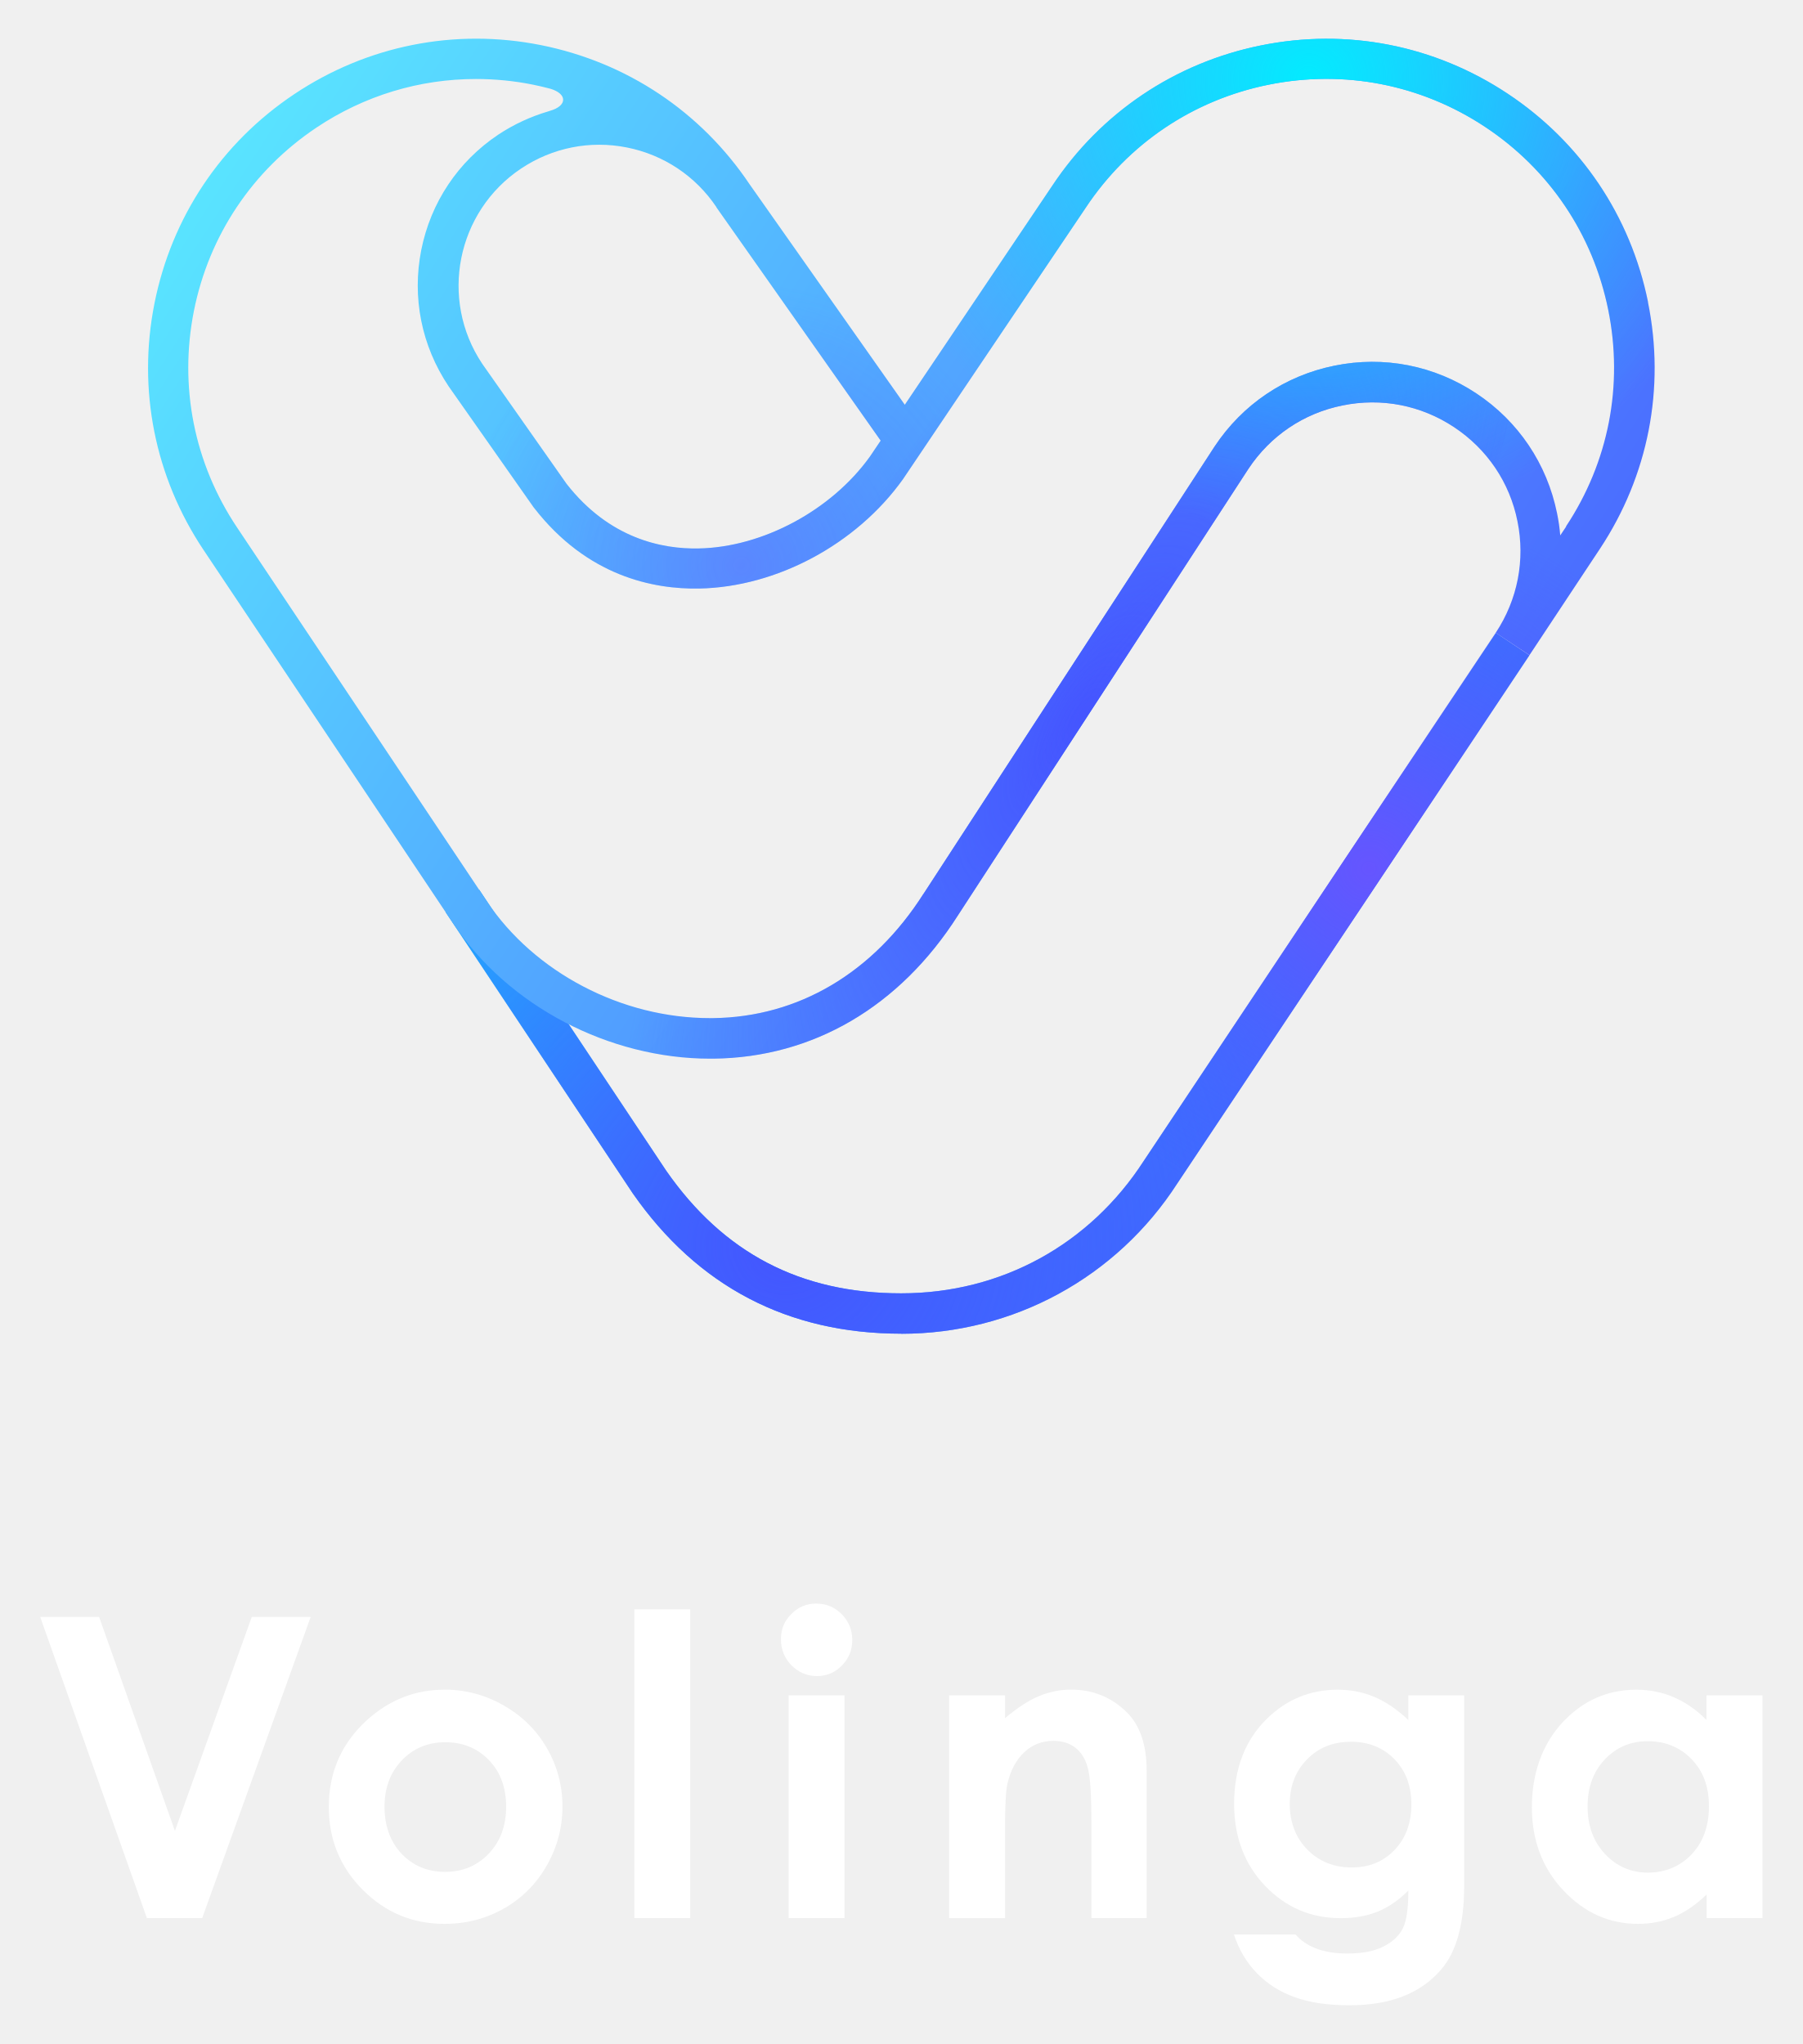
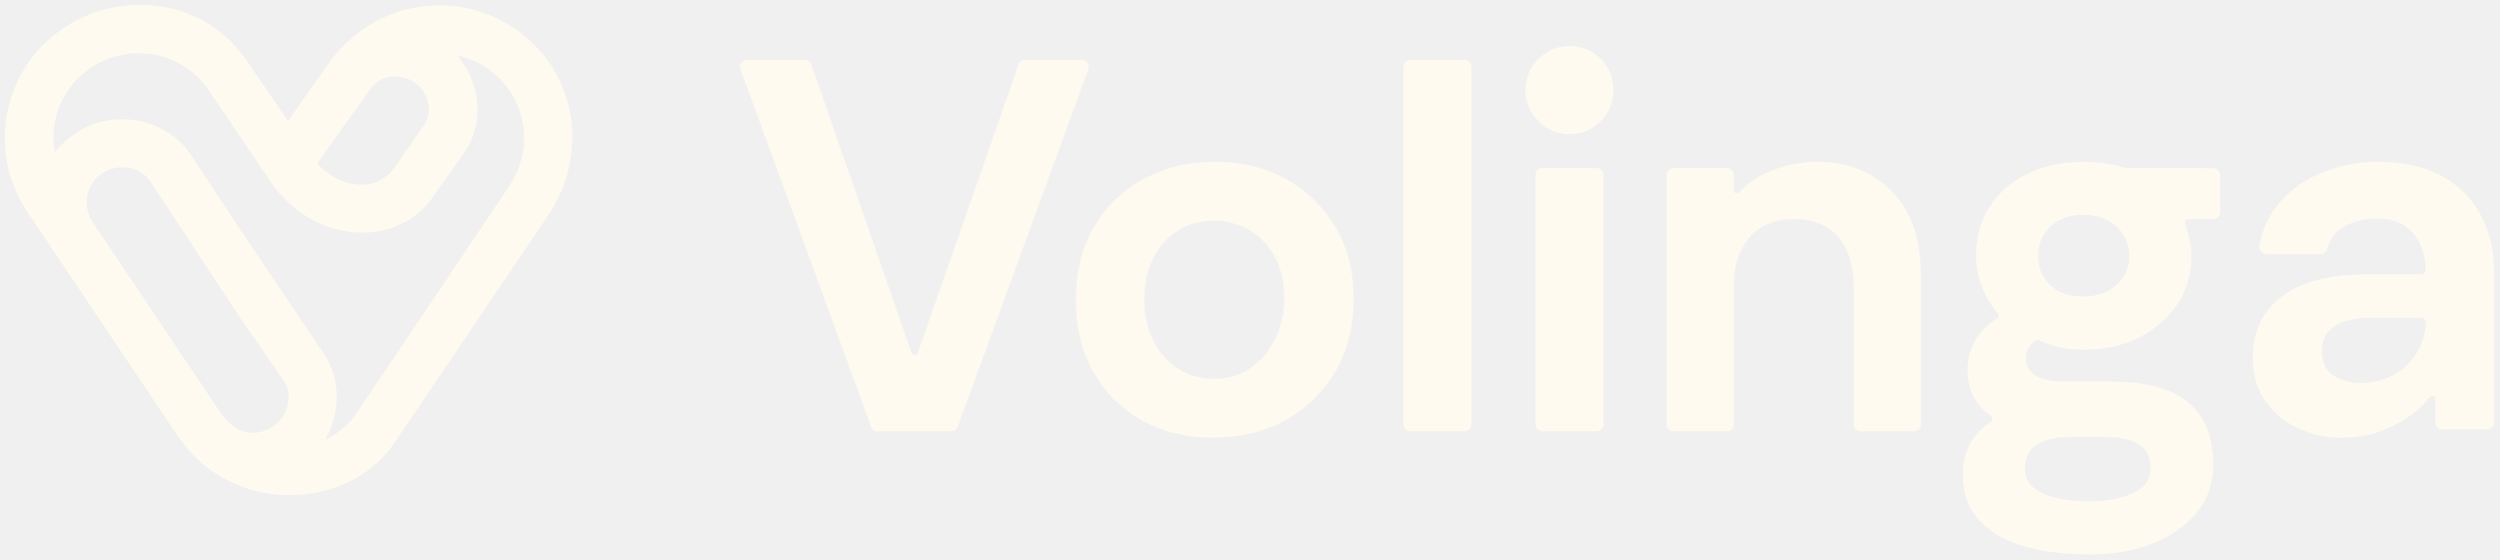
- <svg xmlns="http://www.w3.org/2000/svg" xmlns:xlink="http://www.w3.org/1999/xlink" version="1.1" viewBox="76 62 209 237">
-   <defs>
-     <style>
-       .cls-1 {
-         clip-path: url(#clippath-6);
-       }
- 
-       .cls-2 {
-         clip-path: url(#clippath-7);
-       }
- 
-       .cls-3 {
-         clip-path: url(#clippath-9);
-       }
- 
-       .cls-4 {
-         fill: #fff;
-       }
- 
-       .cls-5 {
-         fill: none;
-       }
- 
-       .cls-6 {
-         fill: url(#Degradado_sin_nombre_4);
-       }
- 
-       .cls-7 {
-         clip-path: url(#clippath-1);
-       }
- 
-       .cls-8 {
-         opacity: .42;
-       }
- 
-       .cls-9 {
-         fill: url(#Degradado_sin_nombre_2);
-       }
- 
-       .cls-10 {
-         fill: url(#Degradado_sin_nombre_10-2);
-       }
- 
-       .cls-11 {
-         clip-path: url(#clippath-8);
-       }
- 
-       .cls-12 {
-         fill: url(#Degradado_sin_nombre_9);
-       }
- 
-       .cls-13 {
-         clip-path: url(#clippath-3);
-       }
- 
-       .cls-14 {
-         fill: url(#Degradado_sin_nombre_7);
-       }
- 
-       .cls-15 {
-         fill: url(#Degradado_sin_nombre_10);
-       }
- 
-       .cls-16 {
-         fill: url(#Degradado_sin_nombre_7-2);
-       }
- 
-       .cls-17 {
-         clip-path: url(#clippath);
-       }
-     </style>
-     <clipPath id="clippath">
-       <path class="cls-5" d="M180.49,216.64c-13.14,0-23.61-5.48-31.13-16.27l-21.7-32.61,3.9-2.6,21.67,32.57c6.65,9.56,15.57,14.23,27.25,14.23s21.89-5.73,28.09-15.31l40.85-61.27,3.9,2.6-40.83,61.25c-7.04,10.9-19.01,17.42-32,17.42Z" />
-     </clipPath>
-     <linearGradient id="Degradado_sin_nombre_4" data-name="Degradado sin nombre 4" x1="36.93" y1="59.22" x2="232.89" y2="59.22" gradientTransform="translate(98.3 6.76) rotate(32.74)" gradientUnits="userSpaceOnUse">
-       <stop offset="0" stop-color="#00efff" />
-       <stop offset="1" stop-color="#4857ff" />
-     </linearGradient>
-     <clipPath id="clippath-1">
-       <path class="cls-5" d="M180.49,216.64c-13.14,0-23.61-5.48-31.13-16.27l-21.7-32.61,3.9-2.6,21.67,32.57c6.65,9.56,15.57,14.23,27.25,14.23s21.89-5.73,28.09-15.31l40.85-61.27,3.9,2.6-40.83,61.25c-7.04,10.9-19.01,17.42-32,17.42Z" />
-     </clipPath>
-     <radialGradient id="Degradado_sin_nombre_7" data-name="Degradado sin nombre 7" cx="-152.38" cy="595.04" fx="-152.38" fy="595.04" r="42.12" gradientTransform="translate(299.58 -689.44) rotate(-6.61) scale(1.54 1.47)" gradientUnits="userSpaceOnUse">
-       <stop offset="0" stop-color="#45f" />
-       <stop offset="1" stop-color="#4857ff" stop-opacity="0" />
-     </radialGradient>
-     <clipPath id="clippath-3">
-       <path class="cls-5" d="M267.07,97.03c-2.02-9.97-7.8-18.56-16.29-24.18-8.48-5.62-18.64-7.61-28.61-5.58-9.97,2.02-18.56,7.8-24.18,16.27l-17.09,25.39-17.95-25.5s-.02-.03-.03-.04c-5.65-8.44-14.25-14.17-24.21-16.16-9.98-1.99-20.14.04-28.6,5.69-8.46,5.65-14.21,14.26-16.2,24.25s.04,20.14,5.69,28.6l28.97,43.35c6.37,9.52,18.01,15.63,29.76,15.63h.39c11.55-.13,21.6-6.03,28.33-16.6l33.69-51.79c2.54-3.83,6.41-6.45,10.92-7.35,4.51-.92,9.09-.02,12.92,2.52,3.83,2.54,6.45,6.41,7.35,10.92.91,4.49.02,9.07-2.5,12.9l-.02.02,3.91,2.59h0l8.16-12.31c5.62-8.48,7.61-18.64,5.58-28.61ZM159.05,86.03l19.05,27.06-1.24,1.84c-4.46,6.23-12.44,10.52-19.85,10.66-4.26.09-10.38-1.15-15.33-7.5l-9.77-13.91c-5-7.48-2.98-17.64,4.51-22.64,3.63-2.42,7.98-3.29,12.26-2.44,4.27.85,7.96,3.31,10.39,6.93ZM257.57,123.06l-.68,1.02c-.07-.86-.19-1.71-.37-2.57-1.16-5.73-4.48-10.67-9.36-13.9-4.87-3.23-10.71-4.38-16.44-3.21-5.73,1.16-10.67,4.48-13.91,9.38l-33.71,51.81-.02.02c-5.84,9.19-14.52,14.33-24.44,14.44h-.34c-10.22,0-20.34-5.29-25.86-13.55l-28.97-43.36c-4.96-7.42-6.73-16.33-4.99-25.08,1.74-8.75,6.79-16.3,14.2-21.26,5.56-3.72,11.95-5.64,18.5-5.64,2.18,0,4.39.21,6.58.65.69.14,1.37.3,2.05.48,2,.6,1.96,1.99-.05,2.56-.08.02-.12.05-.18.06-2.04.6-4,1.5-5.81,2.7-4.67,3.12-7.83,7.87-8.93,13.37-1.09,5.51.02,11.1,3.17,15.81l9.84,14.01.07.09c6.15,7.92,13.8,9.45,19.16,9.35,8.96-.18,18.21-5.12,23.61-12.68l21.18-31.46c4.93-7.44,12.46-12.51,21.21-14.28,8.74-1.77,17.66-.03,25.09,4.89,7.44,4.93,12.51,12.46,14.28,21.21,1.78,8.76.04,17.67-4.89,25.11Z" />
-     </clipPath>
-     <linearGradient id="Degradado_sin_nombre_2" data-name="Degradado sin nombre 2" x1="36.93" y1="59.22" x2="232.89" y2="59.22" gradientTransform="translate(98.3 6.76) rotate(32.74)" gradientUnits="userSpaceOnUse">
-       <stop offset="0" stop-color="#5ae8ff" />
-       <stop offset="1" stop-color="#4857ff" />
-     </linearGradient>
-     <clipPath id="clippath-6">
-       <path class="cls-5" d="M267.07,97.03c-2.02-9.97-7.8-18.56-16.29-24.18-8.48-5.62-18.64-7.61-28.61-5.58-9.97,2.02-18.56,7.8-24.18,16.27l-17.09,25.39-17.95-25.5s-.02-.03-.03-.04c-5.65-8.44-14.25-14.17-24.21-16.16-9.98-1.99-20.14.04-28.6,5.69-8.46,5.65-14.21,14.26-16.2,24.25s.04,20.14,5.69,28.6l28.97,43.35c6.37,9.52,18.01,15.63,29.76,15.63h.39c11.55-.13,21.6-6.03,28.33-16.6l33.69-51.79c2.54-3.83,6.41-6.45,10.92-7.35,4.51-.92,9.09-.02,12.92,2.52,3.83,2.54,6.45,6.41,7.35,10.92.91,4.49.02,9.07-2.5,12.9l-.02.02,3.91,2.59h0l8.16-12.31c5.62-8.48,7.61-18.64,5.58-28.61ZM159.05,86.03l19.05,27.06-1.24,1.84c-4.46,6.23-12.44,10.52-19.85,10.66-4.26.09-10.38-1.15-15.33-7.5l-9.77-13.91c-5-7.48-2.98-17.64,4.51-22.64,3.63-2.42,7.98-3.29,12.26-2.44,4.27.85,7.96,3.31,10.39,6.93ZM257.57,123.06l-.68,1.02c-.07-.86-.19-1.71-.37-2.57-1.16-5.73-4.48-10.67-9.36-13.9-4.87-3.23-10.71-4.38-16.44-3.21-5.73,1.16-10.67,4.48-13.91,9.38l-33.71,51.81-.02.02c-5.84,9.19-14.52,14.33-24.44,14.44h-.34c-10.22,0-20.34-5.29-25.86-13.55l-28.97-43.36c-4.96-7.42-6.73-16.33-4.99-25.08,1.74-8.75,6.79-16.3,14.2-21.26,5.56-3.72,11.95-5.64,18.5-5.64,2.18,0,4.39.21,6.58.65.69.14,1.37.3,2.05.48,2,.6,1.96,1.99-.05,2.56-.08.02-.12.05-.18.06-2.04.6-4,1.5-5.81,2.7-4.67,3.12-7.83,7.87-8.93,13.37-1.09,5.51.02,11.1,3.17,15.81l9.84,14.01.07.09c6.15,7.92,13.8,9.45,19.16,9.35,8.96-.18,18.21-5.12,23.61-12.68l21.18-31.46c4.93-7.44,12.46-12.51,21.21-14.28,8.74-1.77,17.66-.03,25.09,4.89,7.44,4.93,12.51,12.46,14.28,21.21,1.78,8.76.04,17.67-4.89,25.11Z" />
-     </clipPath>
-     <radialGradient id="Degradado_sin_nombre_7-2" data-name="Degradado sin nombre 7" cx="532.49" cy="214.68" fx="532.49" fy="214.68" r="50.41" gradientTransform="translate(90.76 -352.24) rotate(32.73) scale(.68 1.67)" xlink:href="#Degradado_sin_nombre_7" />
-     <clipPath id="clippath-7">
-       <path class="cls-5" d="M267.07,97.03c-2.02-9.97-7.8-18.56-16.29-24.18-8.48-5.62-18.64-7.61-28.61-5.58-9.97,2.02-18.56,7.8-24.18,16.27l-17.09,25.39-17.95-25.5s-.02-.03-.03-.04c-5.65-8.44-14.25-14.17-24.21-16.16-9.98-1.99-20.14.04-28.6,5.69-8.46,5.65-14.21,14.26-16.2,24.25s.04,20.14,5.69,28.6l28.06,41.99h0l21.7,32.61c7.51,10.8,17.98,16.27,31.13,16.27s24.96-6.53,32-17.43l40.83-61.25h0l8.16-12.31c5.62-8.48,7.61-18.65,5.58-28.62ZM148.66,79.1c4.28.85,7.96,3.31,10.39,6.94l19.05,27.06-1.24,1.84c-4.46,6.23-12.44,10.52-19.85,10.66-4.26.09-10.38-1.15-15.33-7.5l-9.77-13.91c-5-7.48-2.98-17.64,4.51-22.64,3.63-2.43,7.98-3.3,12.26-2.44ZM208.57,196.64c-6.19,9.58-16.69,15.31-28.09,15.31s-20.6-4.67-27.25-14.23l-11.29-16.98c5.05,2.56,10.71,3.99,16.39,3.99h.39c11.55-.13,21.6-6.03,28.33-16.6l33.69-51.79c2.54-3.83,6.41-6.45,10.92-7.35,4.51-.92,9.09-.02,12.92,2.52,3.83,2.54,6.45,6.41,7.35,10.92.91,4.49.02,9.07-2.5,12.89l-.02.03h0l-40.83,61.28ZM257.57,123.06l-.68,1.02c-.07-.86-.19-1.71-.37-2.57-1.16-5.73-4.48-10.67-9.36-13.9-4.87-3.23-10.71-4.38-16.44-3.21-5.73,1.16-10.67,4.48-13.91,9.38l-33.71,51.81-.02.02c-5.84,9.19-14.52,14.33-24.44,14.44h-.34c-10.22,0-20.34-5.29-25.86-13.55l-28.97-43.36c-4.96-7.42-6.73-16.33-4.99-25.08,1.74-8.75,6.79-16.3,14.2-21.26,5.56-3.72,11.95-5.64,18.5-5.64,2.18,0,4.39.21,6.58.65.69.14,1.37.3,2.05.48,2,.6,1.96,1.99-.05,2.56-.08.02-.12.05-.18.06-2.04.6-4,1.5-5.81,2.7-4.67,3.12-7.83,7.87-8.93,13.37-1.09,5.51.02,11.1,3.17,15.81l9.84,14.01.07.09c6.15,7.92,13.8,9.45,19.16,9.35,8.96-.18,18.21-5.12,23.61-12.68l21.18-31.46c4.93-7.44,12.46-12.51,21.21-14.28,8.74-1.77,17.66-.03,25.09,4.89,7.44,4.93,12.51,12.46,14.28,21.21,1.78,8.76.04,17.67-4.89,25.11Z" />
-     </clipPath>
-     <radialGradient id="Degradado_sin_nombre_10" data-name="Degradado sin nombre 10" cx="234.73" cy="556" fx="234.73" fy="556" r="42.12" gradientTransform="translate(0 -393.3)" gradientUnits="userSpaceOnUse">
-       <stop offset="0" stop-color="#65f" />
-       <stop offset="1" stop-color="#4857ff" stop-opacity="0" />
-     </radialGradient>
-     <clipPath id="clippath-8">
-       <path class="cls-5" d="M267.07,97.03c-2.02-9.97-7.8-18.56-16.29-24.18-8.48-5.62-18.64-7.61-28.61-5.58-9.97,2.02-18.56,7.8-24.18,16.27l-17.09,25.39-17.95-25.5s-.02-.03-.03-.04c-5.65-8.44-14.25-14.17-24.21-16.16-9.98-1.99-20.14.04-28.6,5.69-8.46,5.65-14.21,14.26-16.2,24.25s.04,20.14,5.69,28.6l28.06,41.99h0l21.7,32.61c7.51,10.8,17.98,16.27,31.13,16.27s24.96-6.53,32-17.43l40.83-61.25h0l8.16-12.31c5.62-8.48,7.61-18.65,5.58-28.62ZM148.66,79.1c4.28.85,7.96,3.31,10.39,6.94l19.05,27.06-1.24,1.84c-4.46,6.23-12.44,10.52-19.85,10.66-4.26.09-10.38-1.15-15.33-7.5l-9.77-13.91c-5-7.48-2.98-17.64,4.51-22.64,3.63-2.43,7.98-3.3,12.26-2.44ZM208.57,196.64c-6.19,9.58-16.69,15.31-28.09,15.31s-20.6-4.67-27.25-14.23l-11.29-16.98c5.05,2.56,10.71,3.99,16.39,3.99h.39c11.55-.13,21.6-6.03,28.33-16.6l33.69-51.79c2.54-3.83,6.41-6.45,10.92-7.35,4.51-.92,9.09-.02,12.92,2.52,3.83,2.54,6.45,6.41,7.35,10.92.91,4.49.02,9.07-2.5,12.89l-.02.03h0l-40.83,61.28ZM257.57,123.06l-.68,1.02c-.07-.86-.19-1.71-.37-2.57-1.16-5.73-4.48-10.67-9.36-13.9-4.87-3.23-10.71-4.38-16.44-3.21-5.73,1.16-10.67,4.48-13.91,9.38l-33.71,51.81-.02.02c-5.84,9.19-14.52,14.33-24.44,14.44h-.34c-10.22,0-20.34-5.29-25.86-13.55l-28.97-43.36c-4.96-7.42-6.73-16.33-4.99-25.08,1.74-8.75,6.79-16.3,14.2-21.26,5.56-3.72,11.95-5.64,18.5-5.64,2.18,0,4.39.21,6.58.65.69.14,1.37.3,2.05.48,2,.6,1.96,1.99-.05,2.56-.08.02-.12.05-.18.06-2.04.6-4,1.5-5.81,2.7-4.67,3.12-7.83,7.87-8.93,13.37-1.09,5.51.02,11.1,3.17,15.81l9.84,14.01.07.09c6.15,7.92,13.8,9.45,19.16,9.35,8.96-.18,18.21-5.12,23.61-12.68l21.18-31.46c4.93-7.44,12.46-12.51,21.21-14.28,8.74-1.77,17.66-.03,25.09,4.89,7.44,4.93,12.51,12.46,14.28,21.21,1.78,8.76.04,17.67-4.89,25.11Z" />
-     </clipPath>
-     <radialGradient id="Degradado_sin_nombre_9" data-name="Degradado sin nombre 9" cx="227.74" cy="464.48" fx="227.74" fy="464.48" r="52.52" gradientTransform="translate(0 -393.3)" gradientUnits="userSpaceOnUse">
-       <stop offset="0" stop-color="#03ebff" />
-       <stop offset="1" stop-color="#05e5ff" stop-opacity="0" />
-     </radialGradient>
-     <clipPath id="clippath-9">
-       <path class="cls-5" d="M267.07,97.03c-2.02-9.97-7.8-18.56-16.29-24.18-8.48-5.62-18.64-7.61-28.61-5.58-9.97,2.02-18.56,7.8-24.18,16.27l-17.09,25.39-17.95-25.5s-.02-.03-.03-.04c-5.65-8.44-14.25-14.17-24.21-16.16-9.98-1.99-20.14.04-28.6,5.69-8.46,5.65-14.21,14.26-16.2,24.25s.04,20.14,5.69,28.6l28.06,41.99h0l21.7,32.61c7.51,10.8,17.98,16.27,31.13,16.27s24.96-6.53,32-17.43l40.83-61.25h0l8.16-12.31c5.62-8.48,7.61-18.65,5.58-28.62ZM148.66,79.1c4.28.85,7.96,3.31,10.39,6.94l19.05,27.06-1.24,1.84c-4.46,6.23-12.44,10.52-19.85,10.66-4.26.09-10.38-1.15-15.33-7.5l-9.77-13.91c-5-7.48-2.98-17.64,4.51-22.64,3.63-2.43,7.98-3.3,12.26-2.44ZM208.57,196.64c-6.19,9.58-16.69,15.31-28.09,15.31s-20.6-4.67-27.25-14.23l-11.29-16.98c5.05,2.56,10.71,3.99,16.39,3.99h.39c11.55-.13,21.6-6.03,28.33-16.6l33.69-51.79c2.54-3.83,6.41-6.45,10.92-7.35,4.51-.92,9.09-.02,12.92,2.52,3.83,2.54,6.45,6.41,7.35,10.92.91,4.49.02,9.07-2.5,12.89l-.02.03h0l-40.83,61.28ZM257.57,123.06l-.68,1.02c-.07-.86-.19-1.71-.37-2.57-1.16-5.73-4.48-10.67-9.36-13.9-4.87-3.23-10.71-4.38-16.44-3.21-5.73,1.16-10.67,4.48-13.91,9.38l-33.71,51.81-.02.02c-5.84,9.19-14.52,14.33-24.44,14.44h-.34c-10.22,0-20.34-5.29-25.86-13.55l-28.97-43.36c-4.96-7.42-6.73-16.33-4.99-25.08,1.74-8.75,6.79-16.3,14.2-21.26,5.56-3.72,11.95-5.64,18.5-5.64,2.18,0,4.39.21,6.58.65.69.14,1.37.3,2.05.48,2,.6,1.96,1.99-.05,2.56-.08.02-.12.05-.18.06-2.04.6-4,1.5-5.81,2.7-4.67,3.12-7.83,7.87-8.93,13.37-1.09,5.51.02,11.1,3.17,15.81l9.84,14.01.07.09c6.15,7.92,13.8,9.45,19.16,9.35,8.96-.18,18.21-5.12,23.61-12.68l21.18-31.46c4.93-7.44,12.46-12.51,21.21-14.28,8.74-1.77,17.66-.03,25.09,4.89,7.44,4.93,12.51,12.46,14.28,21.21,1.78,8.76.04,17.67-4.89,25.11Z" />
-     </clipPath>
-     <radialGradient id="Degradado_sin_nombre_10-2" data-name="Degradado sin nombre 10" cx="161.92" cy="520.84" fx="161.92" fy="520.84" r="32.77" gradientTransform="translate(650.1 -115.72) rotate(80.78)" xlink:href="#Degradado_sin_nombre_10" />
-   </defs>
-   <g>
-     <g id="Layer_1">
-       <g>
-         <path class="cls-5" d="M267.07,97.03c-2.02-9.97-7.8-18.56-16.29-24.18-8.48-5.62-18.64-7.61-28.61-5.58-9.97,2.02-18.56,7.8-24.18,16.27l-17.09,25.39-17.95-25.5s-.02-.03-.03-.04c-5.65-8.44-14.25-14.17-24.21-16.16-9.98-1.99-20.14.04-28.6,5.69-8.46,5.65-14.21,14.26-16.2,24.25s.04,20.14,5.69,28.6l28.06,41.99h0l21.7,32.61c7.51,10.8,17.98,16.27,31.13,16.27s24.96-6.53,32-17.43l40.83-61.25h0l8.16-12.31c5.62-8.48,7.61-18.65,5.58-28.62ZM148.66,79.1c4.28.85,7.96,3.31,10.39,6.94l19.05,27.06-1.24,1.84c-4.46,6.23-12.44,10.52-19.85,10.66-4.26.09-10.38-1.15-15.33-7.5l-9.77-13.91c-5-7.48-2.98-17.64,4.51-22.64,3.63-2.43,7.98-3.3,12.26-2.44ZM208.57,196.64c-6.19,9.58-16.69,15.31-28.09,15.31s-20.6-4.67-27.25-14.23l-11.29-16.98c5.05,2.56,10.71,3.99,16.39,3.99h.39c11.55-.13,21.6-6.03,28.33-16.6l33.69-51.79c2.54-3.83,6.41-6.45,10.92-7.35,4.51-.92,9.09-.02,12.92,2.52,3.83,2.54,6.45,6.41,7.35,10.92.91,4.49.02,9.07-2.5,12.89l-.02.03h0l-40.83,61.28ZM257.57,123.06l-.68,1.02c-.07-.86-.19-1.71-.37-2.57-1.16-5.73-4.48-10.67-9.36-13.9-4.87-3.23-10.71-4.38-16.44-3.21-5.73,1.16-10.67,4.48-13.91,9.38l-33.71,51.81-.02.02c-5.84,9.19-14.52,14.33-24.44,14.44h-.34c-10.22,0-20.34-5.29-25.86-13.55l-28.97-43.36c-4.96-7.42-6.73-16.33-4.99-25.08,1.74-8.75,6.79-16.3,14.2-21.26,5.56-3.72,11.95-5.64,18.5-5.64,2.18,0,4.39.21,6.58.65.69.14,1.37.3,2.05.48,2,.6,1.96,1.99-.05,2.56-.08.02-.12.05-.18.06-2.04.6-4,1.5-5.81,2.7-4.67,3.12-7.83,7.87-8.93,13.37-1.09,5.51.02,11.1,3.17,15.81l9.84,14.01.07.09c6.15,7.92,13.8,9.45,19.16,9.35,8.96-.18,18.21-5.12,23.61-12.68l21.18-31.46c4.93-7.44,12.46-12.51,21.21-14.28,8.74-1.77,17.66-.03,25.09,4.89,7.44,4.93,12.51,12.46,14.28,21.21,1.78,8.76.04,17.67-4.89,25.11Z" />
-         <g class="cls-17">
-           <circle class="cls-6" cx="179.76" cy="129.54" r="97.97" />
-         </g>
-         <g class="cls-7">
-           <path class="cls-14" d="M231.82,199.62c3.94,33.99-21.69,64.89-57.26,69.02-35.56,4.12-67.58-20.09-71.53-54.08-3.94-33.99,21.69-64.89,57.26-69.02,35.56-4.12,67.59,20.08,71.53,54.08Z" />
-         </g>
-         <g class="cls-13">
-           <circle class="cls-9" cx="179.76" cy="129.54" r="97.97" />
-         </g>
-         <g class="cls-1">
-           <path class="cls-16" d="M227.92,162.39c-25.15,39.13-58.37,62.61-74.19,52.45-15.81-10.16-8.24-50.13,16.91-89.26,25.15-39.13,58.37-62.61,74.19-52.45,15.81,10.16,8.25,50.13-16.91,89.26Z" />
-         </g>
-         <g class="cls-2">
-           <circle class="cls-15" cx="234.73" cy="162.7" r="42.12" />
-         </g>
-         <g class="cls-11">
-           <circle class="cls-12" cx="227.74" cy="71.18" r="52.52" />
-         </g>
-         <g class="cls-8">
-           <g class="cls-3">
-             <circle class="cls-10" cx="161.92" cy="127.54" r="32.77" transform="translate(10.09 266.94) rotate(-80.78)" />
-           </g>
-         </g>
-       </g>
-       <g>
-         <polygon class="cls-4" points="80.66 249.48 87.49 249.48 96.28 274.29 105.19 249.48 112.02 249.48 99.44 284.4 93.03 284.4 80.66 249.48" />
-         <path class="cls-4" d="M127.52,257.91c2.44,0,4.73.61,6.87,1.83,2.14,1.22,3.82,2.87,5.02,4.96s1.8,4.34,1.8,6.77-.61,4.72-1.82,6.84c-1.21,2.12-2.86,3.78-4.95,4.97-2.09,1.19-4.39,1.79-6.91,1.79-3.7,0-6.86-1.32-9.48-3.95-2.62-2.64-3.93-5.84-3.93-9.6,0-4.03,1.48-7.4,4.44-10.09,2.6-2.34,5.58-3.51,8.95-3.51M127.62,264.01c-2.01,0-3.69.7-5.03,2.1-1.34,1.4-2.01,3.19-2.01,5.38s.66,4.07,1.99,5.46c1.32,1.39,3,2.09,5.03,2.09s3.72-.7,5.06-2.11c1.35-1.41,2.02-3.22,2.02-5.44s-.66-4.02-1.99-5.4c-1.32-1.38-3.02-2.08-5.08-2.08" />
-         <rect class="cls-4" x="149.54" y="248.6" width="6.48" height="35.8" />
-         <path class="cls-4" d="M170.67,247.94c1.14,0,2.11.41,2.92,1.23.81.82,1.22,1.82,1.22,2.99s-.4,2.14-1.21,2.96c-.8.82-1.77,1.22-2.89,1.22s-2.13-.42-2.95-1.25c-.81-.83-1.22-1.84-1.22-3.03s.4-2.11,1.21-2.92c.8-.81,1.77-1.21,2.91-1.21M167.43,258.57h6.48v25.83h-6.48v-25.83Z" />
-         <path class="cls-4" d="M186.04,258.57h6.48v2.65c1.47-1.24,2.8-2.1,3.99-2.58,1.19-.48,2.41-.73,3.66-.73,2.56,0,4.73.89,6.52,2.68,1.5,1.52,2.25,3.77,2.25,6.74v17.07h-6.41v-11.31c0-3.08-.14-5.13-.42-6.14-.28-1.01-.76-1.78-1.44-2.31-.69-.53-1.54-.79-2.55-.79-1.31,0-2.43.44-3.37,1.32-.94.88-1.59,2.09-1.95,3.64-.19.81-.28,2.55-.28,5.24v10.36h-6.48v-25.83Z" />
-         <path class="cls-4" d="M239.29,258.57h6.46v22.12c0,4.37-.88,7.58-2.64,9.64-2.36,2.79-5.91,4.18-10.66,4.18-2.53,0-4.66-.32-6.38-.95-1.73-.63-3.18-1.56-4.37-2.79-1.19-1.23-2.07-2.72-2.64-4.47h7.14c.63.73,1.45,1.28,2.45,1.65,1,.37,2.18.56,3.54.56,1.74,0,3.14-.27,4.2-.81,1.06-.54,1.81-1.23,2.24-2.09.44-.85.65-2.33.65-4.41-1.14,1.14-2.33,1.96-3.58,2.46-1.25.5-2.67.75-4.25.75-3.47,0-6.39-1.25-8.78-3.75-2.39-2.5-3.59-5.67-3.59-9.5,0-4.1,1.27-7.39,3.8-9.87,2.29-2.25,5.03-3.37,8.21-3.37,1.49,0,2.89.27,4.21.82,1.32.55,2.65,1.44,3.98,2.69v-2.85ZM232.58,263.96c-2.04,0-3.73.68-5.06,2.05-1.33,1.37-1.99,3.09-1.99,5.16s.68,3.92,2.04,5.29c1.36,1.38,3.07,2.07,5.13,2.07s3.67-.67,4.97-2.02,1.96-3.11,1.96-5.29-.66-3.9-1.97-5.25c-1.31-1.34-3.01-2.02-5.08-2.02" />
-         <path class="cls-4" d="M273.86,258.57h6.48v25.83h-6.48v-2.73c-1.26,1.2-2.53,2.07-3.81,2.6-1.27.53-2.65.8-4.14.8-3.34,0-6.22-1.29-8.66-3.88-2.43-2.59-3.65-5.8-3.65-9.65s1.18-7.26,3.53-9.8c2.36-2.55,5.22-3.82,8.58-3.82,1.55,0,3,.29,4.36.88,1.36.59,2.62,1.46,3.77,2.63v-2.85ZM267.04,263.89c-2,0-3.67.71-4.99,2.12-1.33,1.42-1.99,3.23-1.99,5.45s.67,4.07,2.02,5.51c1.35,1.44,3.01,2.16,4.98,2.16s3.72-.71,5.06-2.12c1.34-1.42,2.01-3.27,2.01-5.57s-.67-4.07-2.01-5.46c-1.34-1.39-3.04-2.09-5.09-2.09" />
-       </g>
-     </g>
-   </g>
+ <svg xmlns="http://www.w3.org/2000/svg" width="261" height="58.4" viewBox="23.5 23.5 261 58.4" fill="none">
+   <path fill-rule="evenodd" clip-rule="evenodd" d="M241.139 40.393C242.683 40.393 244.111 40.608 245.411 41.026C245.491 41.049 254.652 41.06 254.652 41.06C255.047 41.06 255.366 41.38 255.366 41.775V45.659C255.366 46.053 255.047 46.373 254.652 46.373H252.005C251.779 46.373 251.628 46.594 251.698 46.808C251.86 47.29 252.005 47.778 252.133 48.26C252.301 48.887 252.382 49.537 252.382 50.199C252.382 52.121 251.883 53.822 250.885 55.297C249.887 56.771 248.546 57.927 246.868 58.757C245.191 59.587 243.281 60.006 241.139 60.006C240.216 60.006 239.369 59.924 238.591 59.755C237.871 59.605 237.169 59.361 236.478 59.03C236.385 58.983 236.263 58.983 236.171 59.035C235.463 59.448 235.108 60.063 235.108 60.894C235.108 62.519 236.461 63.332 239.154 63.332H244.192C246.409 63.332 248.302 63.634 249.869 64.244C251.436 64.853 252.626 65.8 253.439 67.095C254.252 68.389 254.658 70.102 254.658 72.023C254.658 73.945 254.083 75.606 252.94 77.011C251.796 78.41 250.246 79.496 248.29 80.25C246.334 81.011 244.267 81.388 241.754 81.388C239.241 81.388 236.989 81.11 234.998 80.558C233.001 80.001 231.422 79.107 230.261 77.87C229.095 76.633 228.514 75.014 228.514 73.022C228.514 71.728 228.793 70.613 229.344 69.672C229.826 68.853 230.529 68.128 231.457 67.489C231.649 67.361 231.66 67.077 231.469 66.949C230.714 66.439 230.134 65.823 229.727 65.103C229.246 64.249 229.008 63.274 229.007 62.165C229.007 59.849 230.041 58.037 232.101 56.719C232.275 56.609 232.305 56.377 232.171 56.22C231.486 55.442 230.952 54.565 230.557 53.602C230.116 52.51 229.896 51.378 229.896 50.193C229.896 48.202 230.378 46.472 231.336 45.014C232.293 43.557 233.623 42.419 235.323 41.606C237.024 40.794 238.963 40.387 241.139 40.387V40.393ZM239.589 69.138C238.109 69.138 236.977 69.416 236.182 69.968L236.176 69.974C235.381 70.532 234.987 71.344 234.987 72.412C234.987 73.26 235.3 73.934 235.926 74.433C236.553 74.932 237.383 75.293 238.417 75.513C239.45 75.734 240.559 75.844 241.743 75.844C243.519 75.844 245.023 75.559 246.259 74.985C247.495 74.41 248.116 73.55 248.116 72.407C248.116 70.23 246.601 69.138 243.577 69.138H239.589ZM241.087 45.92C239.682 45.92 238.545 46.327 237.68 47.139C236.815 47.952 236.379 48.928 236.379 50.188C236.379 51.447 236.798 52.469 237.628 53.265C238.458 54.06 239.613 54.455 241.087 54.455C242.486 54.455 243.641 54.06 244.546 53.265V53.259C245.284 52.609 245.725 51.807 245.858 50.855C246.079 49.328 245.434 47.755 244.186 46.843C243.339 46.228 242.306 45.92 241.087 45.92Z" fill="#FFFAF0" />
+   <path fill-rule="evenodd" clip-rule="evenodd" d="M271.875 40.387C274.463 40.387 276.646 40.869 278.439 41.827C280.233 42.785 281.609 44.143 282.566 45.897L282.561 45.903C283.513 47.639 283.988 49.688 284 52.057V67.617C284 68.017 283.675 68.337 283.28 68.337H278.584C278.184 68.337 277.864 68.011 277.864 67.617V65.149C277.864 64.836 277.47 64.708 277.273 64.958C276.443 66.026 275.317 66.955 273.889 67.733C272.095 68.714 270.15 69.202 268.043 69.202C266.418 69.202 264.909 68.865 263.505 68.203C262.1 67.541 260.962 66.589 260.097 65.353C259.232 64.11 258.797 62.647 258.797 60.946C258.797 58.914 259.296 57.253 260.295 55.958C261.293 54.67 262.669 53.706 264.422 53.079C266.175 52.452 268.142 52.138 270.319 52.138H276.35C276.628 52.138 276.855 51.911 276.843 51.633C276.797 50.594 276.611 49.711 276.274 48.98C275.886 48.127 275.311 47.476 274.556 47.011C273.796 46.553 272.867 46.321 271.758 46.321C270.47 46.321 269.315 46.611 268.299 47.18C267.428 47.667 266.848 48.44 266.563 49.491C266.476 49.81 266.18 50.031 265.85 50.031H260.219C259.749 50.031 259.395 49.601 259.476 49.142C259.76 47.517 260.405 46.094 261.409 44.875C262.587 43.429 264.102 42.327 265.948 41.548C267.794 40.776 269.768 40.387 271.875 40.387ZM270.766 56.678C269.953 56.678 269.176 56.8 268.438 57.038C267.701 57.282 267.109 57.648 266.668 58.148C266.227 58.647 266.006 59.32 266.006 60.168C266.006 61.311 266.401 62.153 267.196 62.687C267.991 63.221 268.961 63.489 270.104 63.489C271.323 63.489 272.438 63.21 273.453 62.658C274.469 62.101 275.305 61.335 275.92 60.33L275.926 60.323C276.657 59.127 276.82 57.886 276.855 57.201C276.867 56.917 276.646 56.678 276.361 56.678H270.766Z" fill="#FFFAF0" />
+   <path fill-rule="evenodd" clip-rule="evenodd" d="M150.38 40.387C153.149 40.387 155.622 40.985 157.799 42.187C159.975 43.383 161.705 45.055 162.976 47.197C164.247 49.34 164.886 51.871 164.886 54.786C164.886 57.555 164.259 60.028 163.005 62.206C161.751 64.388 160.022 66.096 157.828 67.332C155.633 68.569 153.074 69.19 150.16 69.19C147.391 69.19 144.924 68.592 142.765 67.391C140.606 66.189 138.917 64.499 137.698 62.322C136.479 60.145 135.869 57.782 135.869 54.792C135.869 51.802 136.525 49.224 137.837 47.064C139.143 44.904 140.896 43.25 143.096 42.106C145.296 40.962 147.612 40.387 150.38 40.387ZM150.264 46.547C148.819 46.547 147.559 46.896 146.468 47.598C145.377 48.301 144.529 49.27 143.92 50.507C143.311 51.743 143.009 53.172 143.009 54.797C143.009 56.423 143.334 57.863 143.978 59.117C144.622 60.371 145.499 61.341 146.607 62.026C147.716 62.705 148.935 63.047 150.264 63.047C151.738 63.047 153.021 62.664 154.112 61.91C155.204 61.155 156.057 60.148 156.684 58.876L156.69 58.867C157.317 57.596 157.63 56.202 157.63 54.687C157.63 52.951 157.294 51.477 156.609 50.257C155.924 49.038 155.03 48.115 153.921 47.488C152.812 46.861 151.593 46.547 150.264 46.547Z" fill="#FFFAF0" />
+   <path d="M107.555 29.751C107.862 29.751 108.135 29.942 108.234 30.233L118.723 60.383C118.827 60.679 119.239 60.679 119.344 60.383L129.873 30.251L129.879 30.233C129.983 29.942 130.256 29.751 130.558 29.751H136.502C137.001 29.751 137.343 30.244 137.175 30.715L123.523 68.058C123.418 68.342 123.151 68.528 122.849 68.528H115.158C114.857 68.528 114.59 68.342 114.485 68.058L100.833 30.715C100.659 30.244 101.007 29.751 101.506 29.751H107.555Z" fill="#FFFAF0" />
+   <path d="M176.46 29.751C176.854 29.751 177.174 30.07 177.174 30.465V67.808C177.174 68.203 176.854 68.523 176.46 68.523H170.807C170.412 68.523 170.092 68.203 170.092 67.808V30.471C170.092 30.076 170.412 29.751 170.812 29.751H176.46Z" fill="#FFFAF0" />
+   <path d="M190.251 41.049C190.645 41.049 190.965 41.369 190.965 41.763V67.808C190.965 68.203 190.645 68.523 190.251 68.523H184.592C184.197 68.523 183.878 68.203 183.878 67.808V41.763C183.878 41.368 184.198 41.049 184.592 41.049H190.251Z" fill="#FFFAF0" />
+   <path d="M213.281 40.387C216.455 40.388 219.054 41.416 221.085 43.464C223.117 45.514 224.133 48.475 224.133 52.353V67.808C224.133 68.203 223.813 68.523 223.418 68.523H217.817C217.423 68.523 217.103 68.203 217.103 67.808V53.294C217.103 51.227 216.581 49.555 215.525 48.283C214.468 47.012 212.93 46.373 210.898 46.373C208.867 46.373 207.311 47.012 206.22 48.283C205.134 49.555 204.589 51.227 204.589 53.294V67.808C204.589 68.203 204.269 68.523 203.875 68.523H198.274C197.879 68.523 197.559 68.203 197.559 67.808V41.769C197.559 41.374 197.879 41.055 198.274 41.055H203.875C204.269 41.055 204.589 41.374 204.589 41.769V43.359C204.589 43.661 204.954 43.801 205.157 43.581C206.034 42.623 207.131 41.885 208.437 41.357C210.044 40.713 211.657 40.388 213.281 40.387Z" fill="#FFFAF0" />
+   <path d="M187.424 28.311C188.719 28.311 189.804 28.752 190.692 29.64C191.58 30.528 192.021 31.655 192.021 32.909C192.021 34.163 191.58 35.243 190.692 36.148C189.804 37.054 188.678 37.508 187.424 37.508C186.171 37.508 185.091 37.054 184.185 36.148C183.28 35.243 182.827 34.203 182.827 32.909C182.827 31.614 183.28 30.528 184.185 29.64C185.091 28.752 186.171 28.311 187.424 28.311Z" fill="#FFFAF0" />
+   <path d="M80.721 46.018L64.735 69.679C62.44 73.076 58.63 74.936 54.57 75.168C49.583 75.454 44.858 73.19 42.104 69.085L26.35 45.617C22.721 40.212 23.357 33.019 27.828 28.365C33.812 22.135 44.285 22.567 49.174 29.706L53.579 36.136L57.74 30.24C60.16 26.812 63.794 24.578 67.817 24.139C72.222 23.657 76.439 25.231 79.437 28.32C84.135 33.162 84.468 40.468 80.719 46.018H80.721ZM76.603 43.036C78.356 40.427 78.806 37.391 77.491 34.343C76.499 32.045 74.232 29.882 71.279 29.305C73.751 32.294 74.137 36.415 71.92 39.537L68.642 44.158C66.795 46.76 63.685 48.036 60.477 47.752C56.829 47.43 53.756 45.419 51.744 42.445L45.279 32.895C42.699 29.083 37.632 27.962 33.589 30.209C30.347 32.012 28.565 35.635 29.22 39.394C31.06 37.133 33.642 35.862 36.507 35.953C39.225 36.041 41.899 37.343 43.446 39.688L47.834 46.347L57.312 60.42C59.154 63.153 59.019 66.607 57.467 69.426C58.705 68.782 59.846 67.938 60.646 66.752L65.196 60.029L76.608 43.034L76.603 43.036ZM64.563 41.2L67.825 36.496C68.84 35.034 68.139 33.031 66.78 32.096C65.421 31.161 63.274 31.254 62.232 32.713L56.626 40.565C58.613 42.793 62.363 43.898 64.561 41.2H64.563ZM53.096 63.189L48.661 56.794L39.201 42.464C38.05 40.721 35.572 40.534 34.022 41.703C32.383 42.939 32.083 45.071 33.243 46.8L46.207 66.12C46.727 66.896 47.286 67.611 48.035 68.115C49.452 69.066 51.309 68.754 52.472 67.654C53.635 66.555 54.098 64.637 53.102 63.199L53.096 63.189Z" fill="#FFFAF0" />
</svg>
